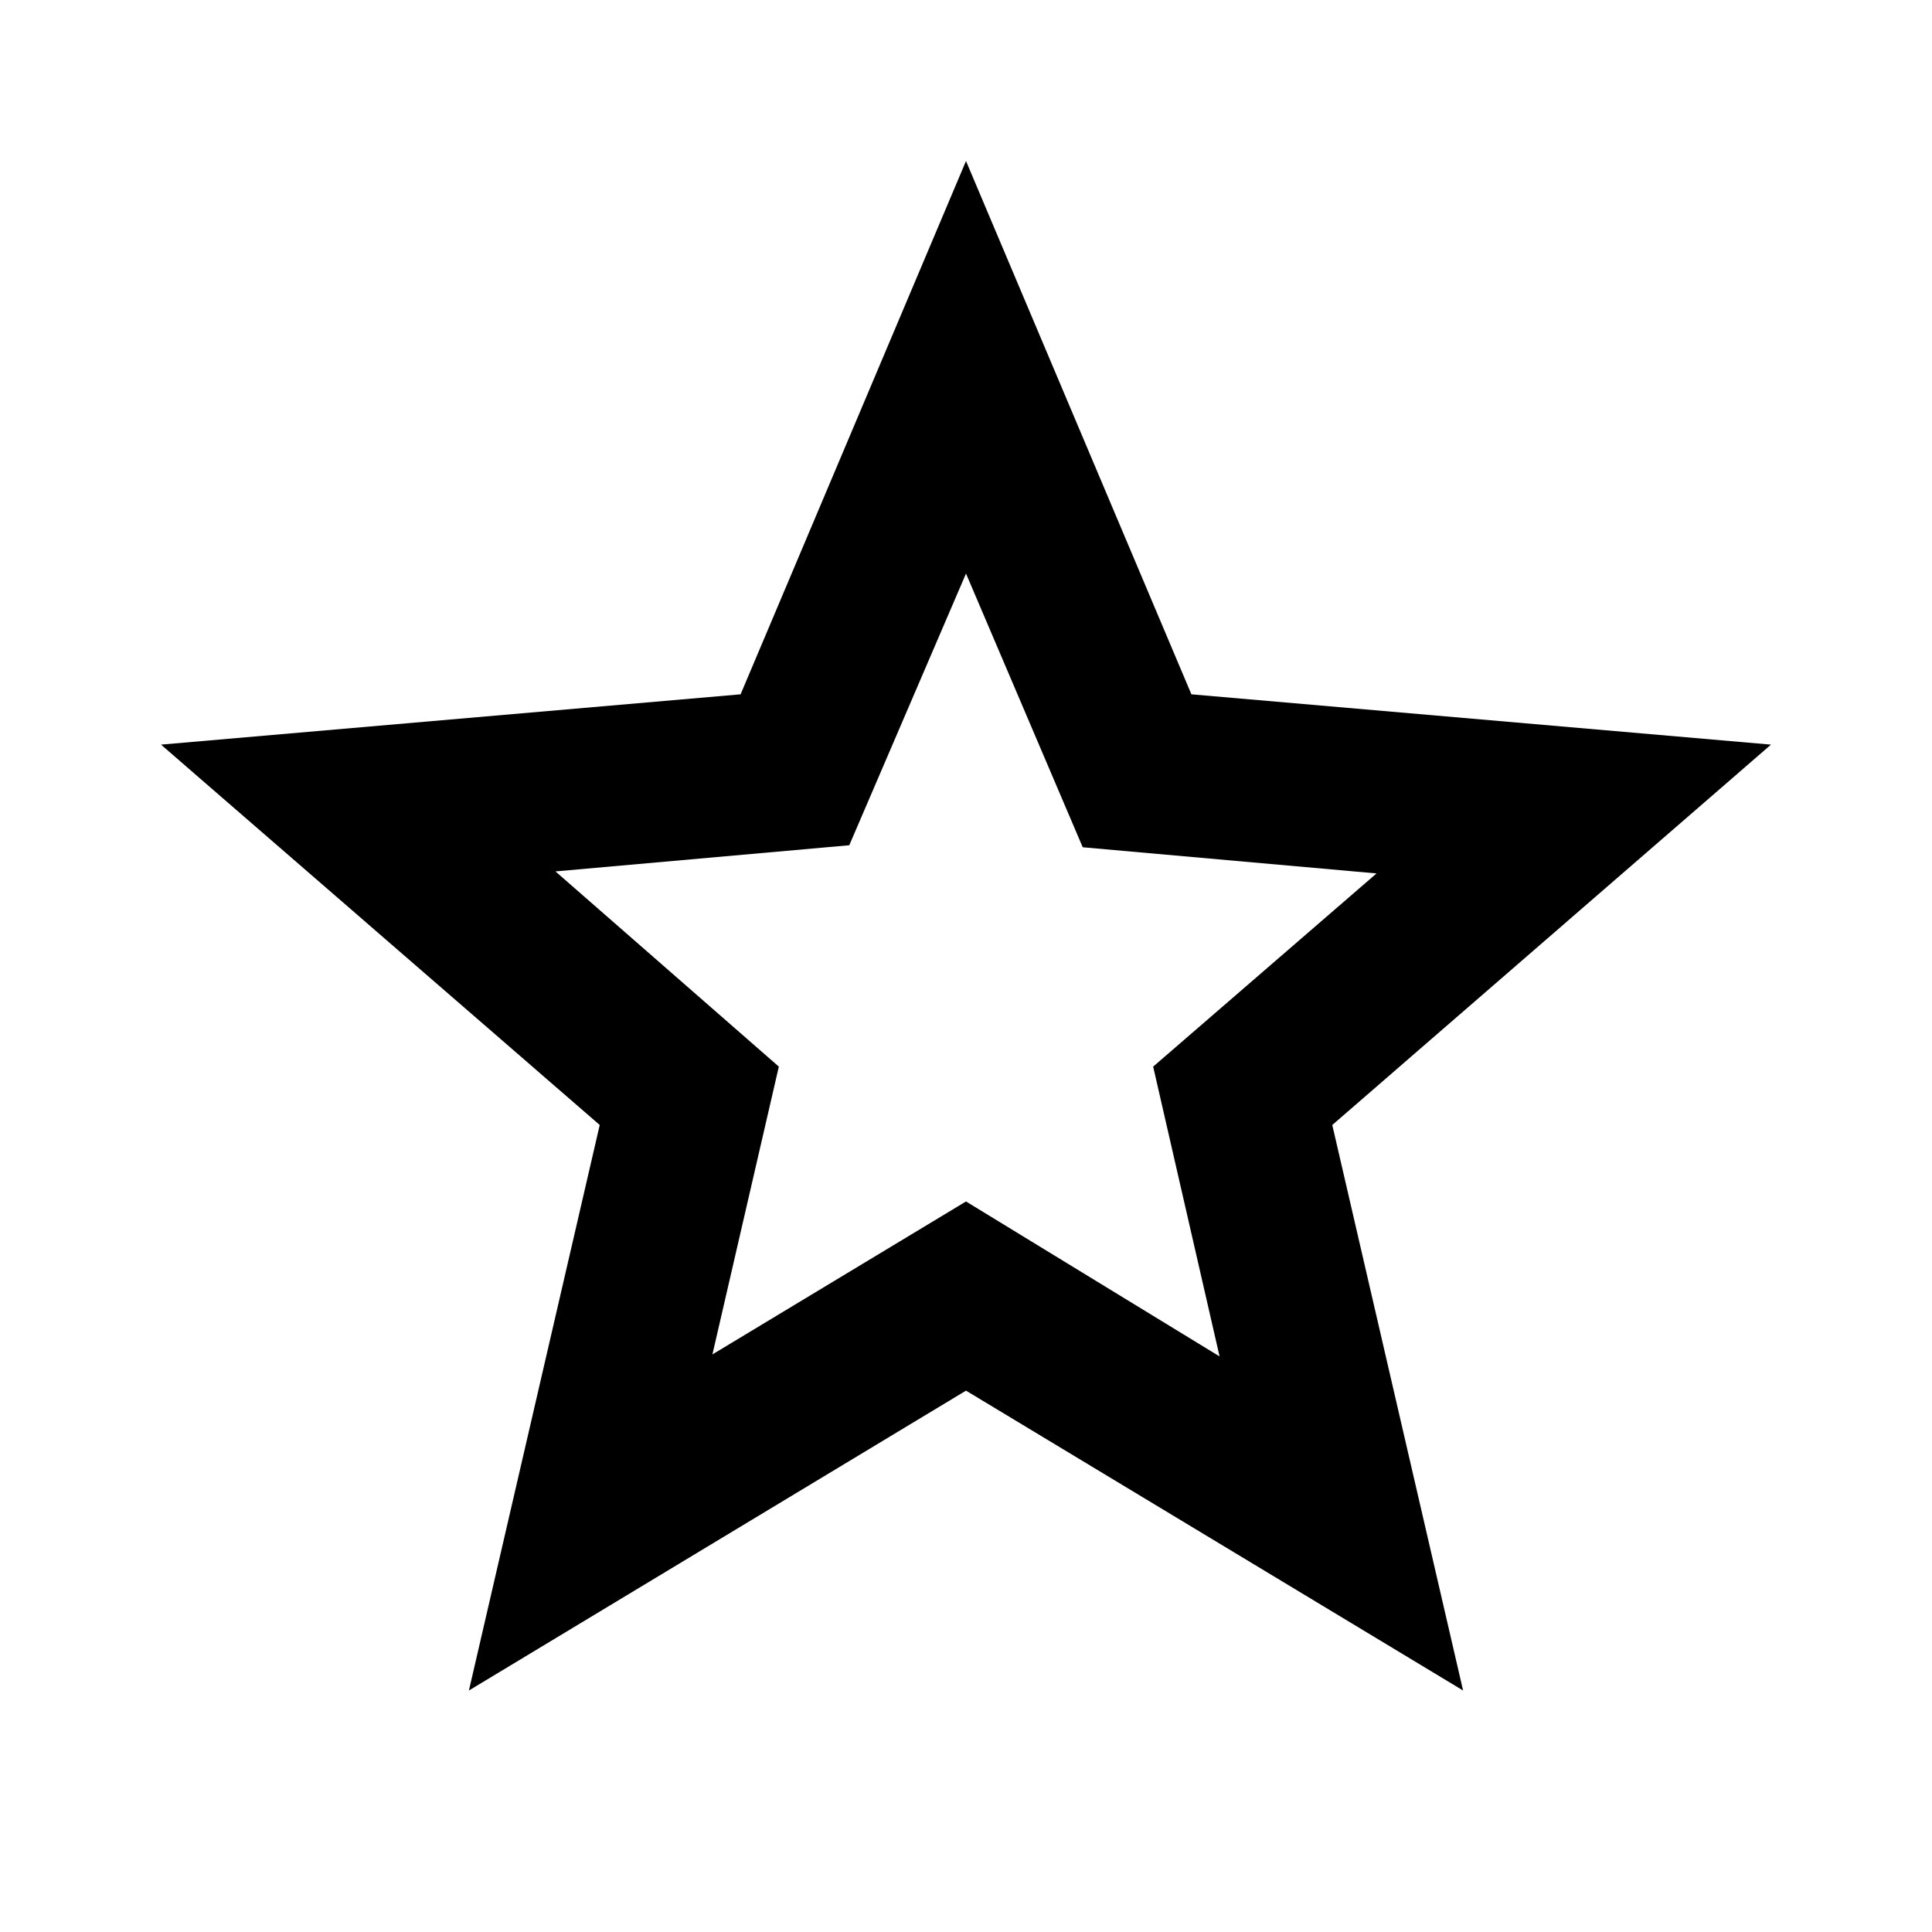
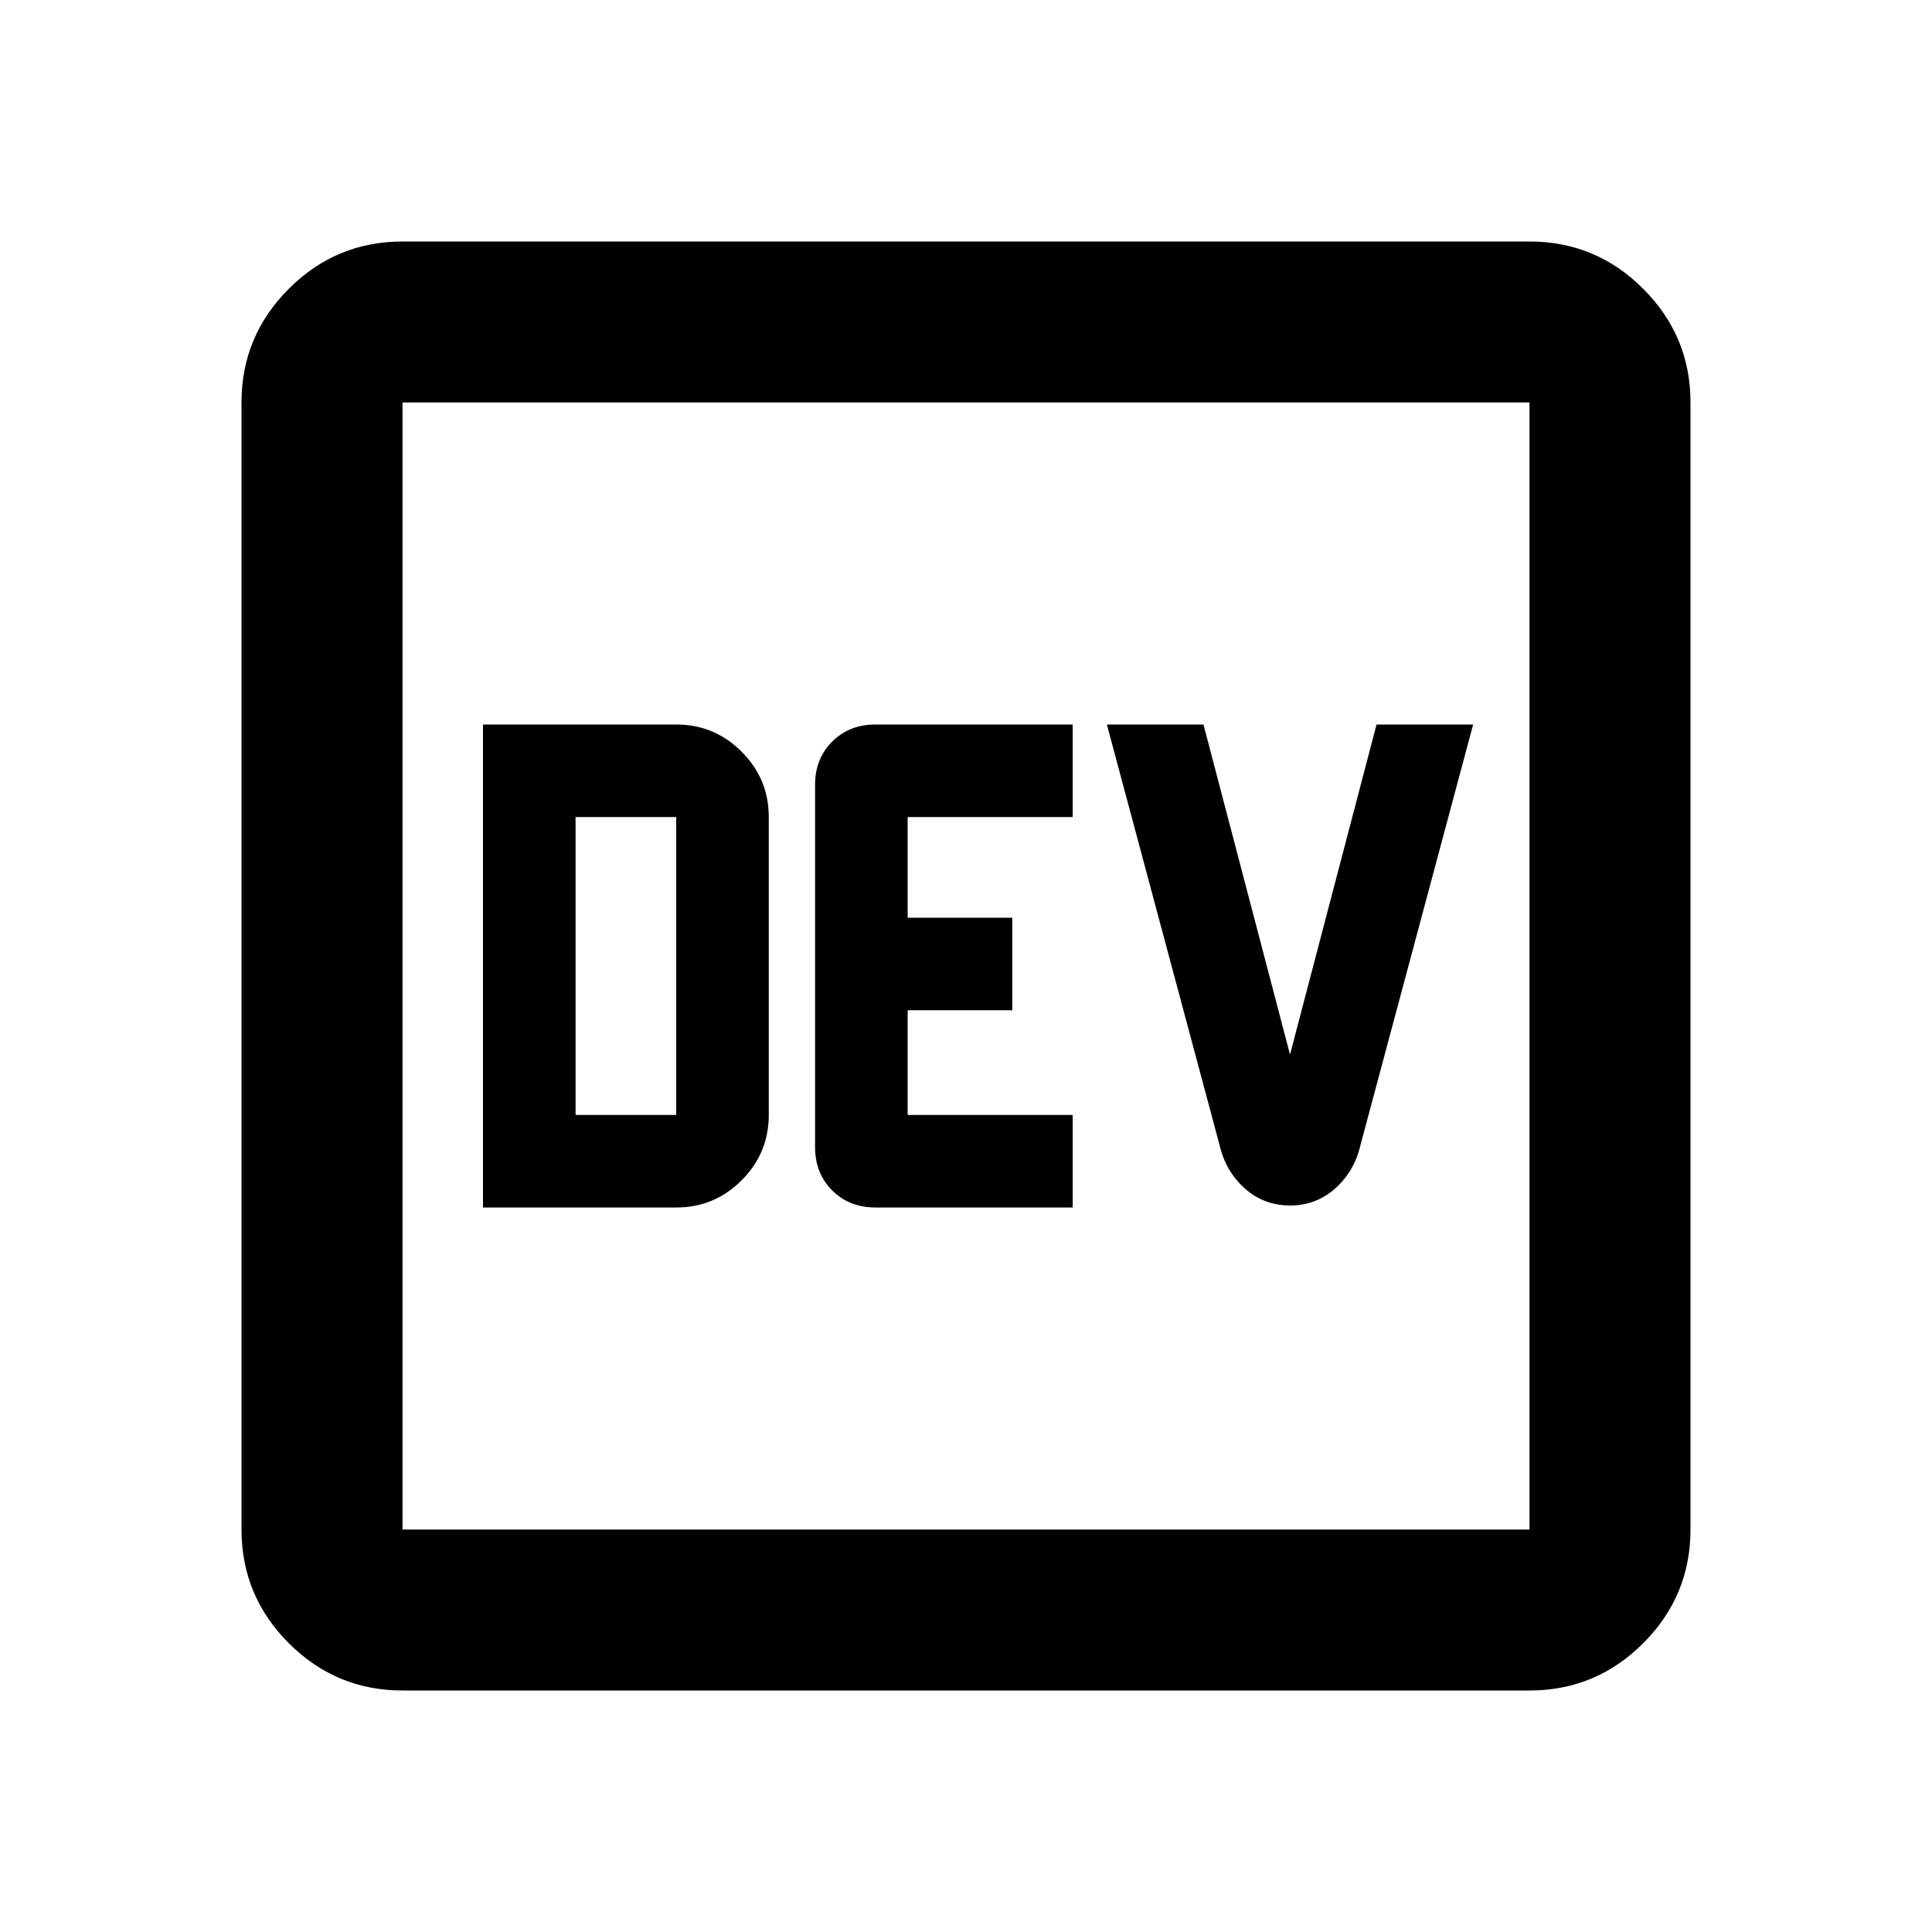
<svg xmlns="http://www.w3.org/2000/svg" height="24px" viewBox="0 -960 960 960" width="24px" fill="#000000">
-   <path d="m354-287 126-76 126 77-33-144 111-96-146-13-58-136-58 135-146 13 111 97-33 143ZM233-120l65-281L80-590l288-25 112-265 112 265 288 25-218 189 65 281-247-149-247 149Zm247-350Z" />
+   <path d="M240-360h96q19 0 32.5-13.5T382-406v-148q0-19-13.5-32.5T336-600h-96v240Zm46-46v-148h50v148h-50Zm149 46h98v-46h-82v-52h52v-46h-52v-50h82v-46h-98q-13 0-21.5 8.5T405-570v180q0 13 8.5 21.5T435-360Zm206-1q13 0 22.5-8.5T676-391l56-209h-48l-43 164-43-164h-48l56 209q3 13 12.5 21.5T641-361ZM200-120q-33 0-56.5-23.5T120-200v-560q0-33 23.5-56.5T200-840h560q33 0 56.5 23.5T840-760v560q0 33-23.5 56.5T760-120H200Zm0-80h560v-560H200v560Zm0-560v560-560Z" />
</svg>
